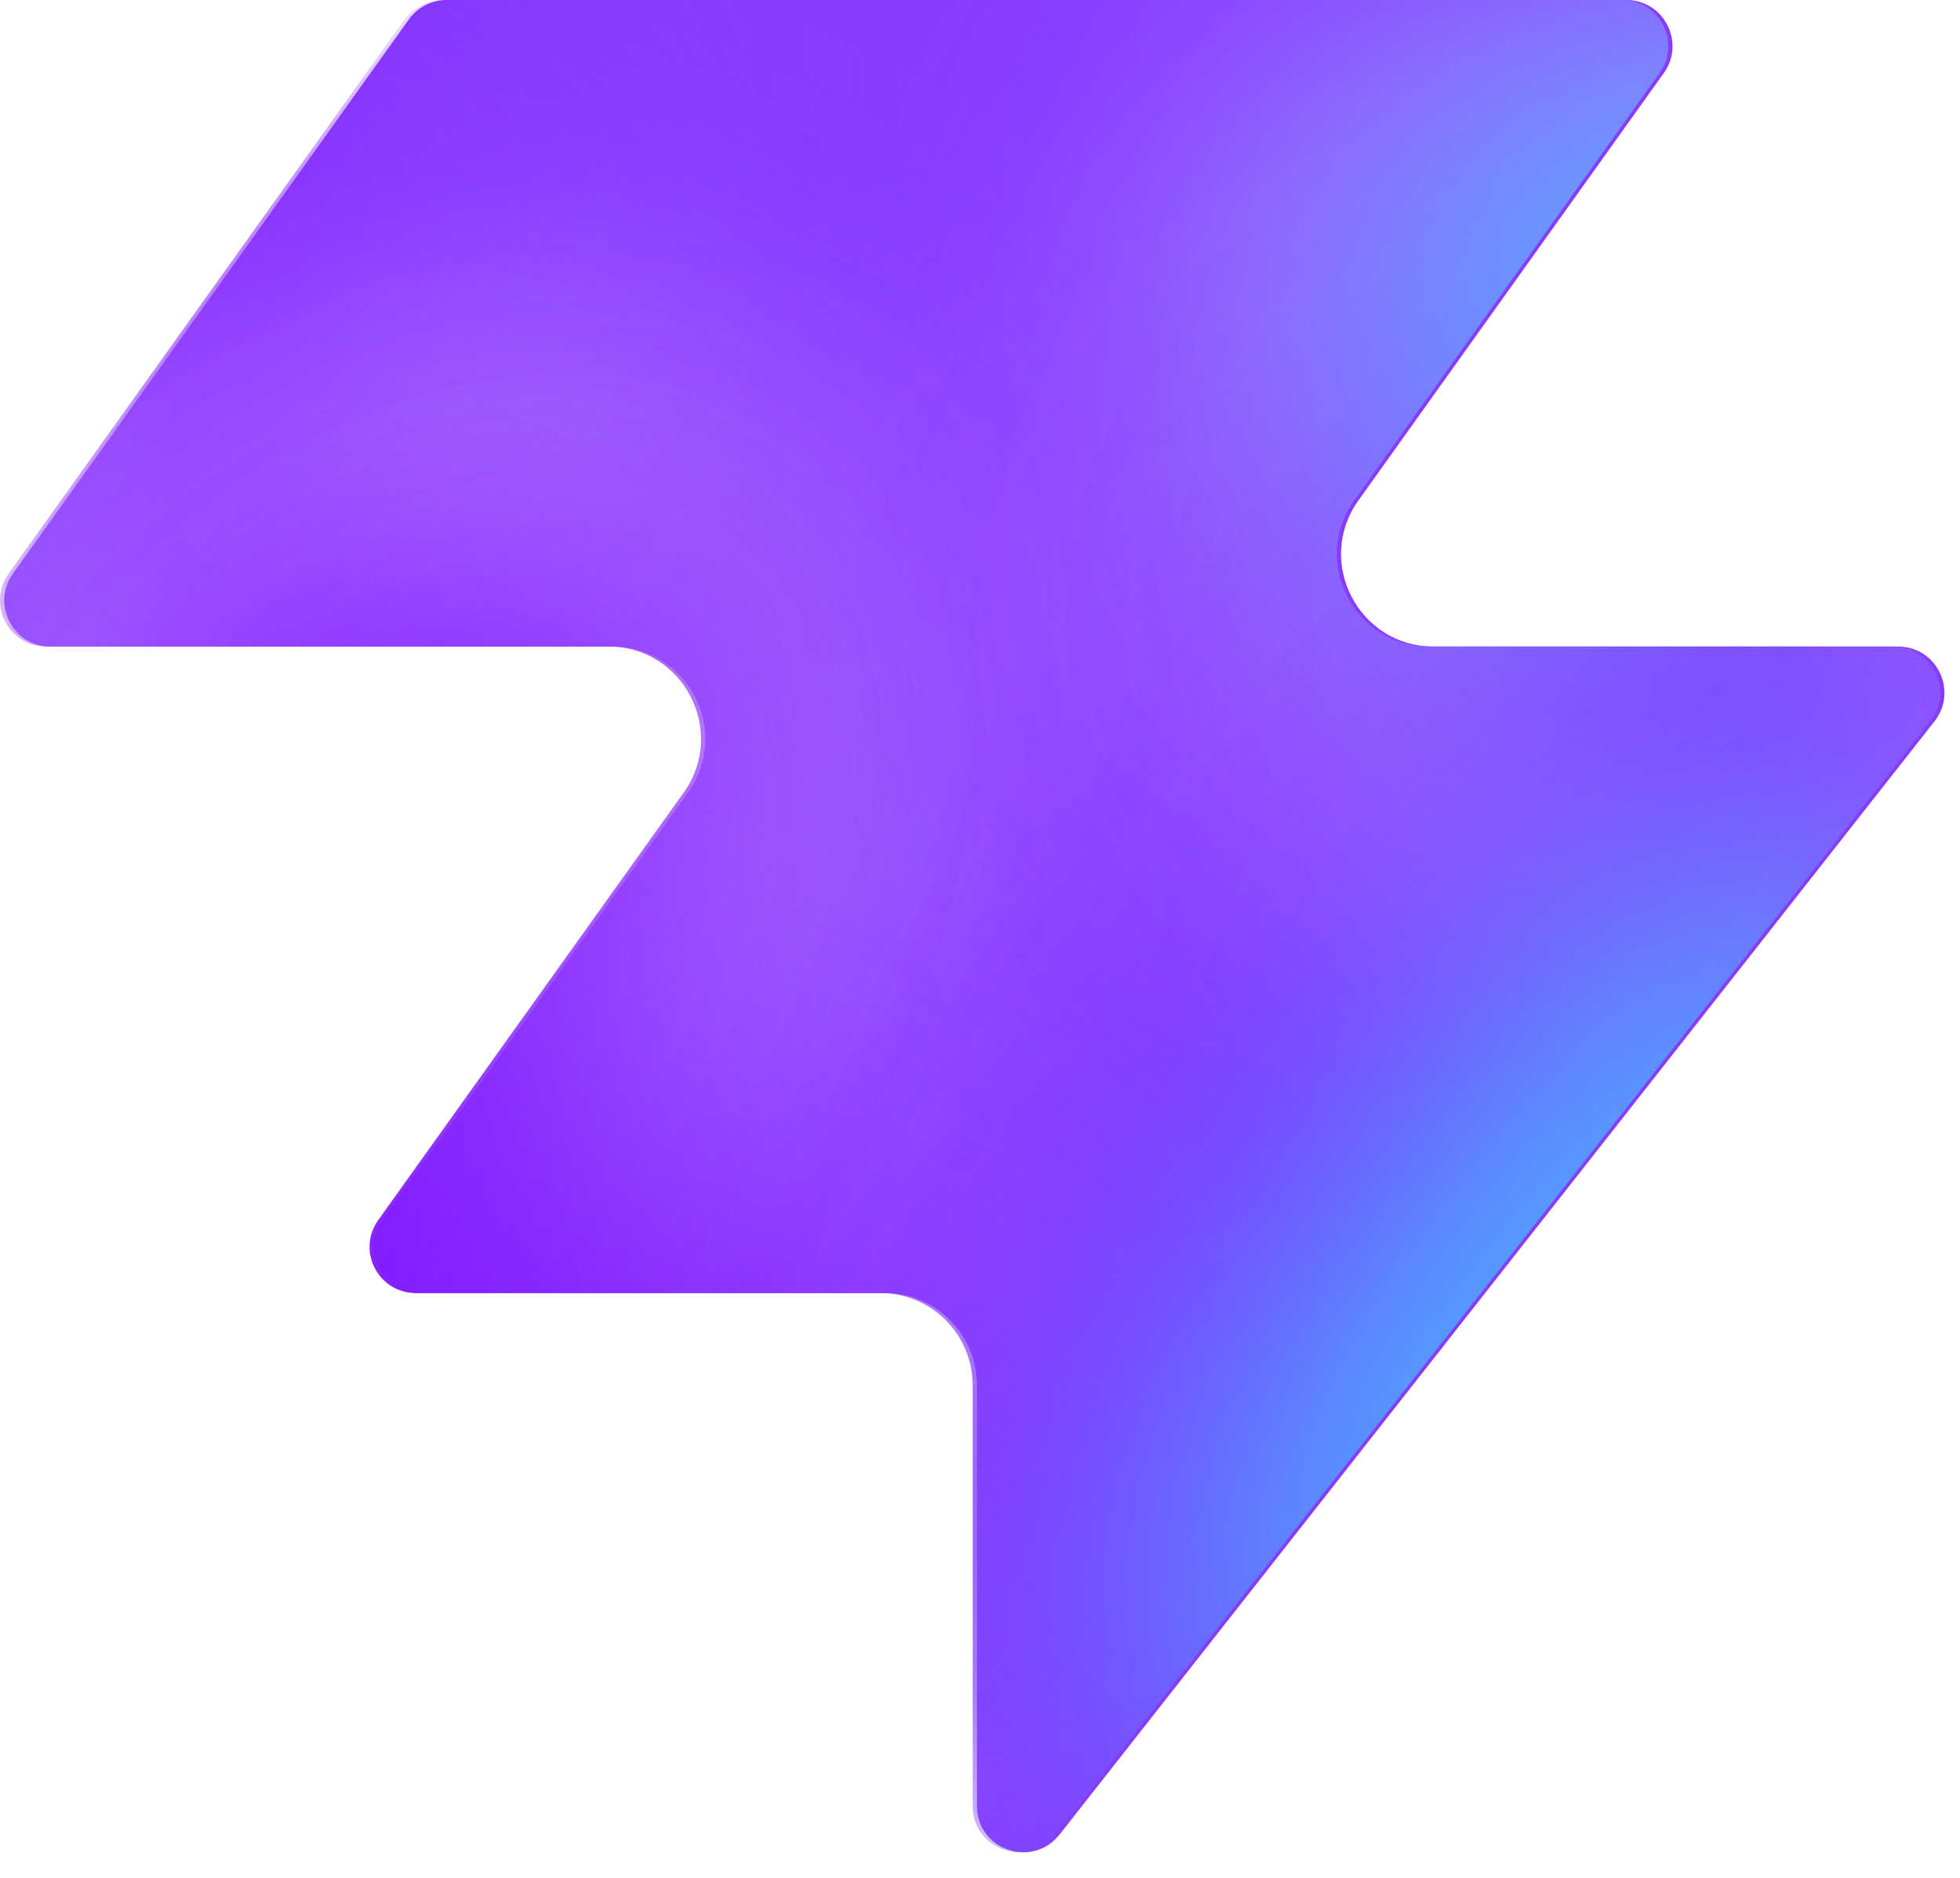
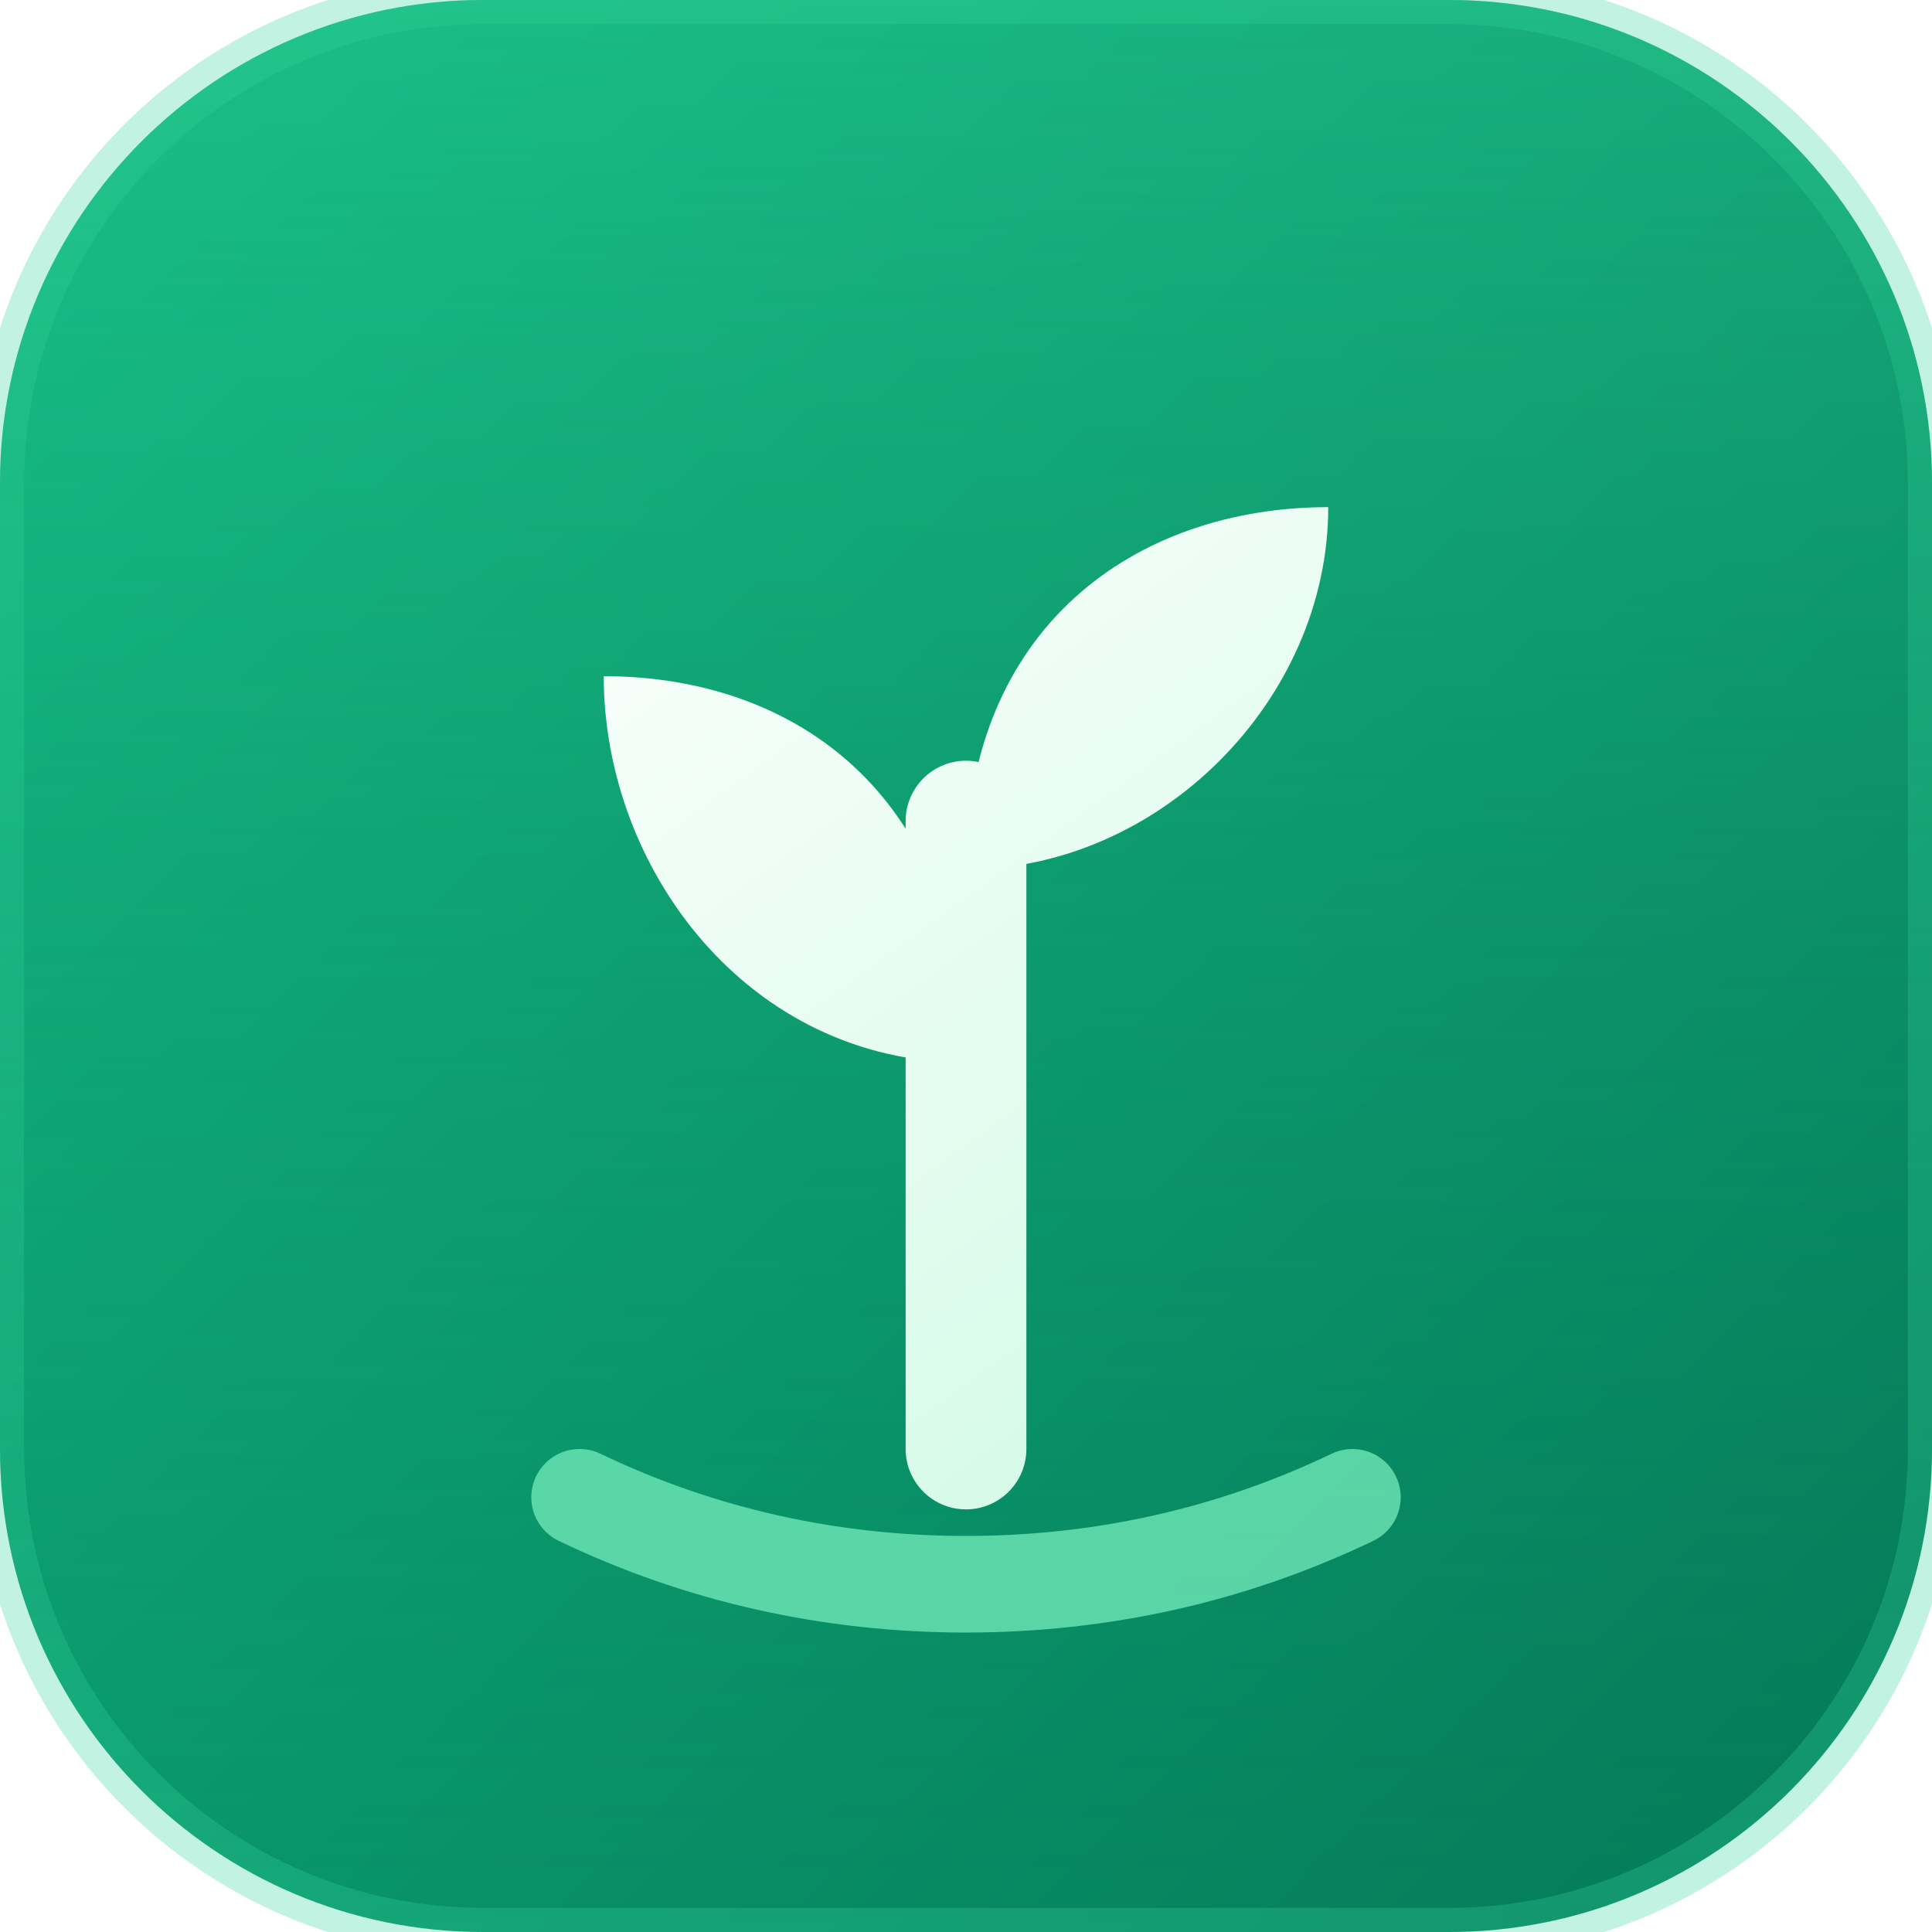
- <svg xmlns="http://www.w3.org/2000/svg" width="48" height="46" fill="none" viewBox="0 0 48 46">
-   <path fill="#863bff" d="M25.946 44.938c-.664.845-2.021.375-2.021-.698V33.937a2.26 2.26 0 0 0-2.262-2.262H10.287c-.92 0-1.456-1.04-.92-1.788l7.48-10.471c1.07-1.497 0-3.578-1.842-3.578H1.237c-.92 0-1.456-1.04-.92-1.788L10.013.474c.214-.297.556-.474.92-.474h28.894c.92 0 1.456 1.04.92 1.788l-7.48 10.471c-1.07 1.498 0 3.579 1.842 3.579h11.377c.943 0 1.473 1.088.89 1.83L25.947 44.94z" style="fill:#863bff;fill:color(display-p3 .525 .23 1);fill-opacity:1" />
-   <mask id="a" width="48" height="46" x="0" y="0" maskUnits="userSpaceOnUse" style="mask-type:alpha">
-     <path fill="#000" d="M25.842 44.938c-.664.844-2.021.375-2.021-.698V33.937a2.26 2.26 0 0 0-2.262-2.262H10.183c-.92 0-1.456-1.04-.92-1.788l7.48-10.471c1.07-1.498 0-3.579-1.842-3.579H1.133c-.92 0-1.456-1.04-.92-1.787L9.91.473c.214-.297.556-.474.92-.474h28.894c.92 0 1.456 1.04.92 1.788l-7.48 10.471c-1.07 1.498 0 3.578 1.842 3.578h11.377c.943 0 1.473 1.088.89 1.832L25.843 44.94z" style="fill:#000;fill-opacity:1" />
-   </mask>
-   <g mask="url(#a)">
-     <g filter="url(#b)">
-       <ellipse cx="5.508" cy="14.704" fill="#ede6ff" rx="5.508" ry="14.704" style="fill:#ede6ff;fill:color(display-p3 .927 .903 1);fill-opacity:1" transform="matrix(.00324 1 1 -.00324 -4.47 31.516)" />
-     </g>
-     <g filter="url(#c)">
-       <ellipse cx="10.399" cy="29.851" fill="#ede6ff" rx="10.399" ry="29.851" style="fill:#ede6ff;fill:color(display-p3 .927 .903 1);fill-opacity:1" transform="matrix(.00324 1 1 -.00324 -39.328 7.883)" />
-     </g>
-     <g filter="url(#d)">
-       <ellipse cx="5.508" cy="30.487" fill="#7e14ff" rx="5.508" ry="30.487" style="fill:#7e14ff;fill:color(display-p3 .492 .077 1);fill-opacity:1" transform="rotate(89.814 -25.913 -14.639)scale(1 -1)" />
-     </g>
-     <g filter="url(#e)">
-       <ellipse cx="5.508" cy="30.599" fill="#7e14ff" rx="5.508" ry="30.599" style="fill:#7e14ff;fill:color(display-p3 .492 .077 1);fill-opacity:1" transform="rotate(89.814 -32.644 -3.334)scale(1 -1)" />
-     </g>
-     <g filter="url(#f)">
-       <ellipse cx="5.508" cy="30.599" fill="#7e14ff" rx="5.508" ry="30.599" style="fill:#7e14ff;fill:color(display-p3 .492 .077 1);fill-opacity:1" transform="matrix(.00324 1 1 -.00324 -34.34 30.47)" />
-     </g>
-     <g filter="url(#g)">
-       <ellipse cx="14.072" cy="22.078" fill="#ede6ff" rx="14.072" ry="22.078" style="fill:#ede6ff;fill:color(display-p3 .927 .903 1);fill-opacity:1" transform="rotate(93.35 24.506 48.493)scale(-1 1)" />
-     </g>
-     <g filter="url(#h)">
-       <ellipse cx="3.47" cy="21.501" fill="#7e14ff" rx="3.47" ry="21.501" style="fill:#7e14ff;fill:color(display-p3 .492 .077 1);fill-opacity:1" transform="rotate(89.009 28.708 47.59)scale(-1 1)" />
-     </g>
-     <g filter="url(#i)">
-       <ellipse cx="3.47" cy="21.501" fill="#7e14ff" rx="3.47" ry="21.501" style="fill:#7e14ff;fill:color(display-p3 .492 .077 1);fill-opacity:1" transform="rotate(89.009 28.708 47.59)scale(-1 1)" />
-     </g>
-     <g filter="url(#j)">
-       <ellipse cx=".387" cy="8.972" fill="#7e14ff" rx="4.407" ry="29.108" style="fill:#7e14ff;fill:color(display-p3 .492 .077 1);fill-opacity:1" transform="rotate(39.51 .387 8.972)" />
-     </g>
-     <g filter="url(#k)">
-       <ellipse cx="47.523" cy="-6.092" fill="#7e14ff" rx="4.407" ry="29.108" style="fill:#7e14ff;fill:color(display-p3 .492 .077 1);fill-opacity:1" transform="rotate(37.892 47.523 -6.092)" />
-     </g>
-     <g filter="url(#l)">
-       <ellipse cx="41.412" cy="6.333" fill="#47bfff" rx="5.971" ry="9.665" style="fill:#47bfff;fill:color(display-p3 .28 .748 1);fill-opacity:1" transform="rotate(37.892 41.412 6.333)" />
-     </g>
-     <g filter="url(#m)">
-       <ellipse cx="-1.879" cy="38.332" fill="#7e14ff" rx="4.407" ry="29.108" style="fill:#7e14ff;fill:color(display-p3 .492 .077 1);fill-opacity:1" transform="rotate(37.892 -1.88 38.332)" />
-     </g>
-     <g filter="url(#n)">
-       <ellipse cx="-1.879" cy="38.332" fill="#7e14ff" rx="4.407" ry="29.108" style="fill:#7e14ff;fill:color(display-p3 .492 .077 1);fill-opacity:1" transform="rotate(37.892 -1.88 38.332)" />
-     </g>
-     <g filter="url(#o)">
-       <ellipse cx="35.651" cy="29.907" fill="#7e14ff" rx="4.407" ry="29.108" style="fill:#7e14ff;fill:color(display-p3 .492 .077 1);fill-opacity:1" transform="rotate(37.892 35.651 29.907)" />
-     </g>
-     <g filter="url(#p)">
-       <ellipse cx="38.418" cy="32.4" fill="#47bfff" rx="5.971" ry="15.297" style="fill:#47bfff;fill:color(display-p3 .28 .748 1);fill-opacity:1" transform="rotate(37.892 38.418 32.4)" />
-     </g>
-   </g>
+ <svg xmlns="http://www.w3.org/2000/svg" viewBox="0 0 40 40" width="40" height="40" fill="none">
  <defs>
-     <filter id="b" width="60.045" height="41.654" x="-19.77" y="16.149" color-interpolation-filters="sRGB" filterUnits="userSpaceOnUse">
-       <feFlood flood-opacity="0" result="BackgroundImageFix" />
-       <feBlend in="SourceGraphic" in2="BackgroundImageFix" result="shape" />
-       <feGaussianBlur result="effect1_foregroundBlur_2002_17158" stdDeviation="7.659" />
-     </filter>
-     <filter id="c" width="90.34" height="51.437" x="-54.613" y="-7.533" color-interpolation-filters="sRGB" filterUnits="userSpaceOnUse">
-       <feFlood flood-opacity="0" result="BackgroundImageFix" />
-       <feBlend in="SourceGraphic" in2="BackgroundImageFix" result="shape" />
-       <feGaussianBlur result="effect1_foregroundBlur_2002_17158" stdDeviation="7.659" />
-     </filter>
-     <filter id="d" width="79.355" height="29.4" x="-49.64" y="2.03" color-interpolation-filters="sRGB" filterUnits="userSpaceOnUse">
-       <feFlood flood-opacity="0" result="BackgroundImageFix" />
-       <feBlend in="SourceGraphic" in2="BackgroundImageFix" result="shape" />
-       <feGaussianBlur result="effect1_foregroundBlur_2002_17158" stdDeviation="4.596" />
-     </filter>
-     <filter id="e" width="79.579" height="29.4" x="-45.045" y="20.029" color-interpolation-filters="sRGB" filterUnits="userSpaceOnUse">
-       <feFlood flood-opacity="0" result="BackgroundImageFix" />
-       <feBlend in="SourceGraphic" in2="BackgroundImageFix" result="shape" />
-       <feGaussianBlur result="effect1_foregroundBlur_2002_17158" stdDeviation="4.596" />
-     </filter>
-     <filter id="f" width="79.579" height="29.4" x="-43.513" y="21.178" color-interpolation-filters="sRGB" filterUnits="userSpaceOnUse">
-       <feFlood flood-opacity="0" result="BackgroundImageFix" />
-       <feBlend in="SourceGraphic" in2="BackgroundImageFix" result="shape" />
-       <feGaussianBlur result="effect1_foregroundBlur_2002_17158" stdDeviation="4.596" />
-     </filter>
-     <filter id="g" width="74.749" height="58.852" x="15.756" y="-17.901" color-interpolation-filters="sRGB" filterUnits="userSpaceOnUse">
-       <feFlood flood-opacity="0" result="BackgroundImageFix" />
-       <feBlend in="SourceGraphic" in2="BackgroundImageFix" result="shape" />
-       <feGaussianBlur result="effect1_foregroundBlur_2002_17158" stdDeviation="7.659" />
-     </filter>
-     <filter id="h" width="61.377" height="25.362" x="23.548" y="2.284" color-interpolation-filters="sRGB" filterUnits="userSpaceOnUse">
-       <feFlood flood-opacity="0" result="BackgroundImageFix" />
-       <feBlend in="SourceGraphic" in2="BackgroundImageFix" result="shape" />
-       <feGaussianBlur result="effect1_foregroundBlur_2002_17158" stdDeviation="4.596" />
-     </filter>
-     <filter id="i" width="61.377" height="25.362" x="23.548" y="2.284" color-interpolation-filters="sRGB" filterUnits="userSpaceOnUse">
-       <feFlood flood-opacity="0" result="BackgroundImageFix" />
-       <feBlend in="SourceGraphic" in2="BackgroundImageFix" result="shape" />
-       <feGaussianBlur result="effect1_foregroundBlur_2002_17158" stdDeviation="4.596" />
-     </filter>
-     <filter id="j" width="56.045" height="63.649" x="-27.636" y="-22.853" color-interpolation-filters="sRGB" filterUnits="userSpaceOnUse">
-       <feFlood flood-opacity="0" result="BackgroundImageFix" />
-       <feBlend in="SourceGraphic" in2="BackgroundImageFix" result="shape" />
-       <feGaussianBlur result="effect1_foregroundBlur_2002_17158" stdDeviation="4.596" />
-     </filter>
-     <filter id="k" width="54.814" height="64.646" x="20.116" y="-38.415" color-interpolation-filters="sRGB" filterUnits="userSpaceOnUse">
-       <feFlood flood-opacity="0" result="BackgroundImageFix" />
-       <feBlend in="SourceGraphic" in2="BackgroundImageFix" result="shape" />
-       <feGaussianBlur result="effect1_foregroundBlur_2002_17158" stdDeviation="4.596" />
-     </filter>
-     <filter id="l" width="33.541" height="35.313" x="24.641" y="-11.323" color-interpolation-filters="sRGB" filterUnits="userSpaceOnUse">
-       <feFlood flood-opacity="0" result="BackgroundImageFix" />
-       <feBlend in="SourceGraphic" in2="BackgroundImageFix" result="shape" />
-       <feGaussianBlur result="effect1_foregroundBlur_2002_17158" stdDeviation="4.596" />
-     </filter>
-     <filter id="m" width="54.814" height="64.646" x="-29.286" y="6.009" color-interpolation-filters="sRGB" filterUnits="userSpaceOnUse">
-       <feFlood flood-opacity="0" result="BackgroundImageFix" />
-       <feBlend in="SourceGraphic" in2="BackgroundImageFix" result="shape" />
-       <feGaussianBlur result="effect1_foregroundBlur_2002_17158" stdDeviation="4.596" />
-     </filter>
-     <filter id="n" width="54.814" height="64.646" x="-29.286" y="6.009" color-interpolation-filters="sRGB" filterUnits="userSpaceOnUse">
-       <feFlood flood-opacity="0" result="BackgroundImageFix" />
-       <feBlend in="SourceGraphic" in2="BackgroundImageFix" result="shape" />
-       <feGaussianBlur result="effect1_foregroundBlur_2002_17158" stdDeviation="4.596" />
-     </filter>
-     <filter id="o" width="54.814" height="64.646" x="8.244" y="-2.416" color-interpolation-filters="sRGB" filterUnits="userSpaceOnUse">
-       <feFlood flood-opacity="0" result="BackgroundImageFix" />
-       <feBlend in="SourceGraphic" in2="BackgroundImageFix" result="shape" />
-       <feGaussianBlur result="effect1_foregroundBlur_2002_17158" stdDeviation="4.596" />
-     </filter>
-     <filter id="p" width="39.409" height="43.623" x="18.713" y="10.588" color-interpolation-filters="sRGB" filterUnits="userSpaceOnUse">
-       <feFlood flood-opacity="0" result="BackgroundImageFix" />
-       <feBlend in="SourceGraphic" in2="BackgroundImageFix" result="shape" />
-       <feGaussianBlur result="effect1_foregroundBlur_2002_17158" stdDeviation="4.596" />
-     </filter>
+     <linearGradient id="vestali-bg" x1="0" y1="0" x2="40" y2="40" gradientUnits="userSpaceOnUse">
+       <stop offset="0%" stop-color="#10B981" />
+       <stop offset="100%" stop-color="#047857" />
+     </linearGradient>
+     <linearGradient id="vestali-leaf" x1="12" y1="8" x2="28" y2="30" gradientUnits="userSpaceOnUse">
+       <stop offset="0%" stop-color="#FFFFFF" />
+       <stop offset="100%" stop-color="#D1FAE5" />
+     </linearGradient>
+     <linearGradient id="vestali-glow" x1="20" y1="0" x2="20" y2="40" gradientUnits="userSpaceOnUse">
+       <stop offset="0%" stop-color="#34D399" stop-opacity="0.3" />
+       <stop offset="100%" stop-color="#047857" stop-opacity="0" />
+     </linearGradient>
  </defs>
+   <rect width="40" height="40" rx="10" fill="url(#vestali-bg)" />
+   <rect width="40" height="40" rx="10" stroke="#34D399" stroke-width="1" stroke-opacity="0.3" />
+   <rect width="40" height="40" rx="10" fill="url(#vestali-glow)" />
+   <path d="M20 30V17" stroke="url(#vestali-leaf)" stroke-width="2.5" stroke-linecap="round" />
+   <path d="M20 22C15.5 22 12.5 18 12.5 14C16.5 14 20 16.5 20 22Z" fill="url(#vestali-leaf)" />
+   <path d="M20 18C24 18 27.5 14.5 27.5 10.5C23.5 10.5 20 13 20 18Z" fill="url(#vestali-leaf)" />
+   <path d="M12 31C14.5 32.2 17.2 32.8 20 32.8C22.8 32.8 25.5 32.2 28 31" stroke="#6EE7B7" stroke-width="2" stroke-linecap="round" opacity="0.8" />
</svg>
